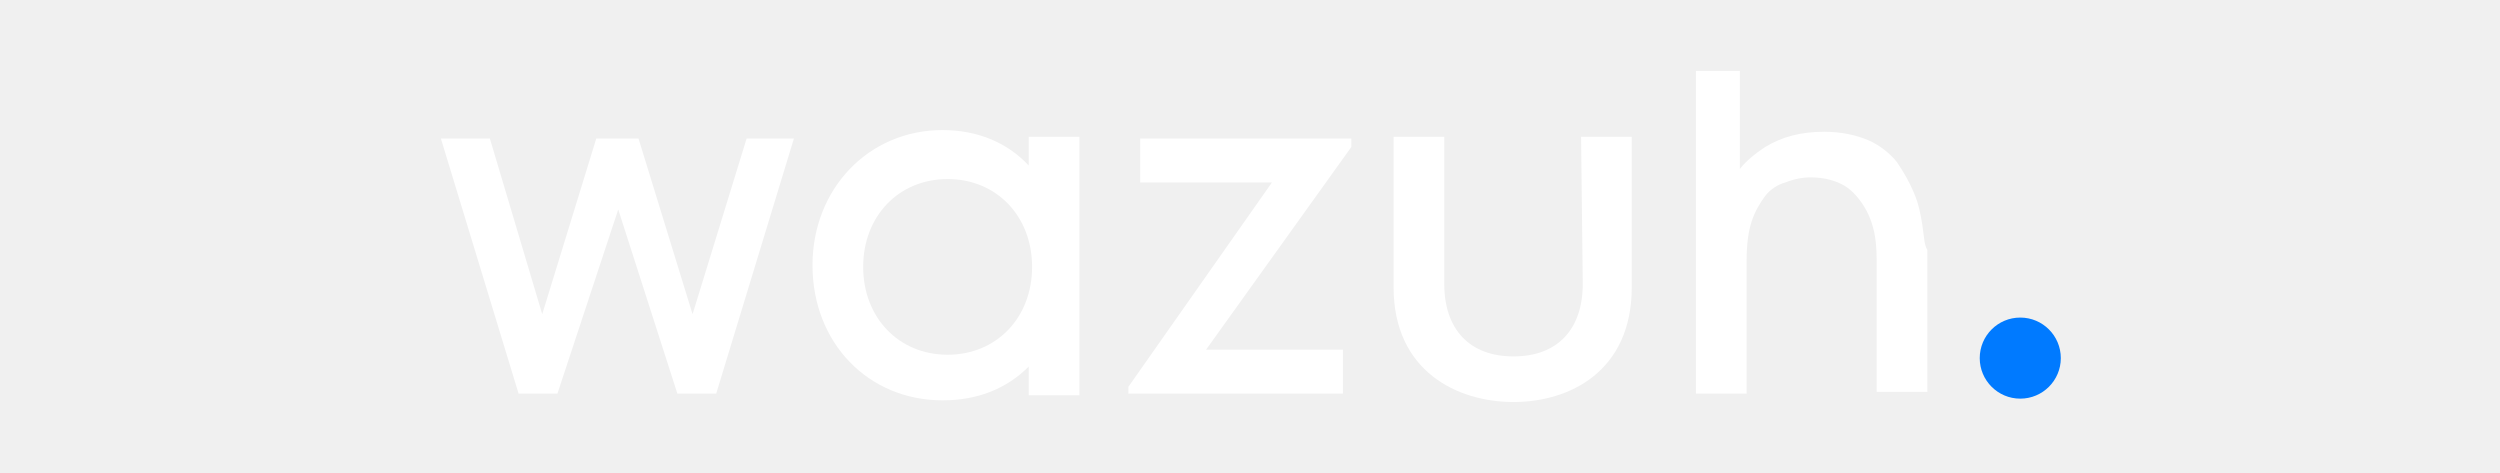
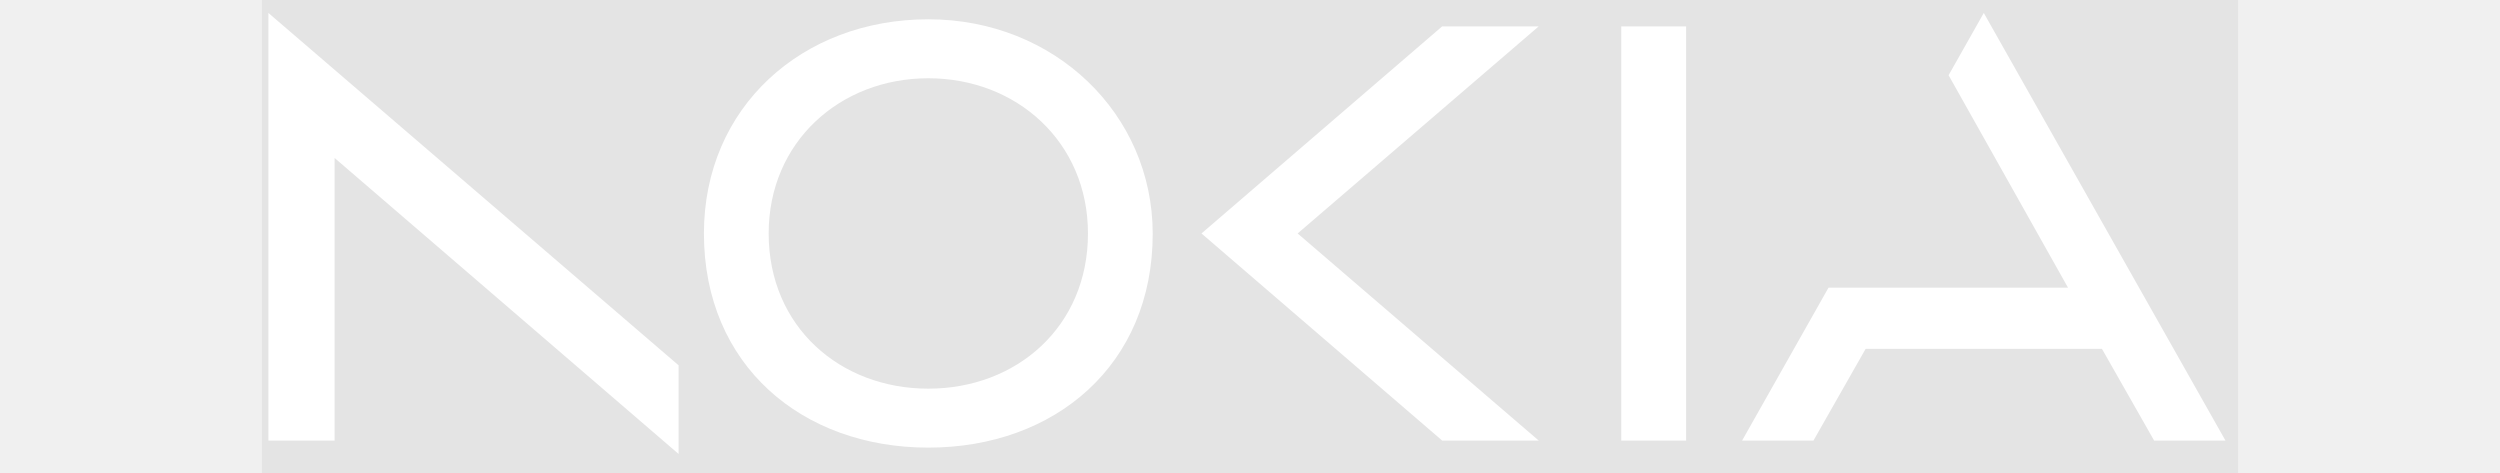
- <svg xmlns="http://www.w3.org/2000/svg" version="1.1" id="Capa_1" x="0px" y="0px" width="148px" height="28px" viewBox="0 0 148 28" style="enable-background:new 0 0 148 28;" xml:space="preserve">
-   <style type="text/css">
- 	.st0{fill:#FFFFFF;}
- 	.st1{fill:#007AFF;}
- </style>
-   <g>
-     <polygon class="st0" points="41,18.6 37.8,8.2 35.3,8.2 32.1,18.6 29,8.2 26.1,8.2 30.7,23.3 33,23.3 36.6,12.4 40.1,23.3    42.4,23.3 47,8.2 44.2,8.2  " />
-     <polygon class="st0" points="67.5,10.8 75.3,10.8 66.8,22.9 66.8,23.3 79.5,23.3 79.5,20.7 71.4,20.7 80,8.7 80,8.2 67.5,8.2  " />
-     <path class="st0" d="M60.9,9.8c-1.3-1.4-3.1-2.1-5.1-2.1c-4.4,0-7.7,3.5-7.7,8c0,4.6,3.3,8,7.7,8c2.1,0,3.8-0.7,5.1-2v1.7h3V8.1h-3   V9.8z M56.1,21c-2.9,0-5-2.2-5-5.2s2.1-5.2,5-5.2s5,2.2,5,5.2S59,21,56.1,21z" />
-     <path class="st0" d="M93.7,16.8c0,2.7-1.5,4.3-4.1,4.3s-4.1-1.6-4.1-4.3V8.1h-3V17c0,5,3.8,6.8,7.1,6.8c3.3,0,7-1.8,7-6.8V8.1h-3   L93.7,16.8L93.7,16.8z" />
-     <path class="st0" d="M113.8,13.3c-0.1-0.6-0.2-1.2-0.5-1.9s-0.6-1.2-1-1.8c-0.4-0.5-1-1-1.7-1.3S109,7.8,108,7.8   c-1.4,0-2.5,0.3-3.5,0.9c-0.6,0.4-1.1,0.8-1.5,1.3V4.2h-2.6v19.1h3v-7.9c0-0.9,0.1-1.7,0.3-2.3c0.2-0.6,0.5-1.1,0.8-1.5   s0.8-0.7,1.2-0.8c0.5-0.2,1-0.3,1.5-0.3c0.8,0,1.5,0.2,2,0.5s0.9,0.8,1.2,1.3c0.3,0.5,0.5,1.1,0.6,1.7c0.1,0.6,0.1,1.2,0.1,1.8v7.4   h3v-8.4C113.9,14.5,113.9,13.9,113.8,13.3z" />
-     <circle class="st1" cx="119.6" cy="21.2" r="2.4" />
+ <svg xmlns="http://www.w3.org/2000/svg" width="148" height="28" viewBox="0 0 305 73">
+   <defs>
+     <clipPath id="clip-Nokia_Logo_305x73px-white">
+       <rect width="305" height="73" />
+     </clipPath>
+   </defs>
+   <g id="Nokia_Logo_305x73px-white" data-name="Nokia Logo 305x73px-white" clip-path="url(#clip-Nokia_Logo_305x73px-white)">
+     <rect width="305" height="73" fill="#e4e4e4" />
+     <path id="Path_2" data-name="Path 2" d="M208.8,2.07V66h10.01V2.07ZM101.85.978c-19.5,0-34.633,13.594-34.633,33.055,0,20.337,15.131,33.054,34.633,33.054s34.665-12.717,34.634-33.054C136.455,15.594,121.352.979,101.85.978m24.641,33.055c0,14.407-11.032,23.954-24.641,23.954S77.21,48.44,77.21,34.033c0-14.146,11.032-23.954,24.64-23.954s24.641,9.808,24.641,23.954M0,0V66H10.216V22.382L63.307,68.065V54.382ZM144.013,34.033,181.165,66h14.9L158.854,34.033,196.061,2.07h-14.9ZM302.058,66H291.046l-8.054-14.156H246.518L238.464,66H227.452L240.789,42.4h36.966L259.323,9.611,264.755,0h0Z" transform="translate(1 2)" fill="#fff" />
+     <rect id="Rectangle_6" data-name="Rectangle 6" width="302.058" height="68.064" transform="translate(1 2)" fill="none" />
  </g>
</svg>
